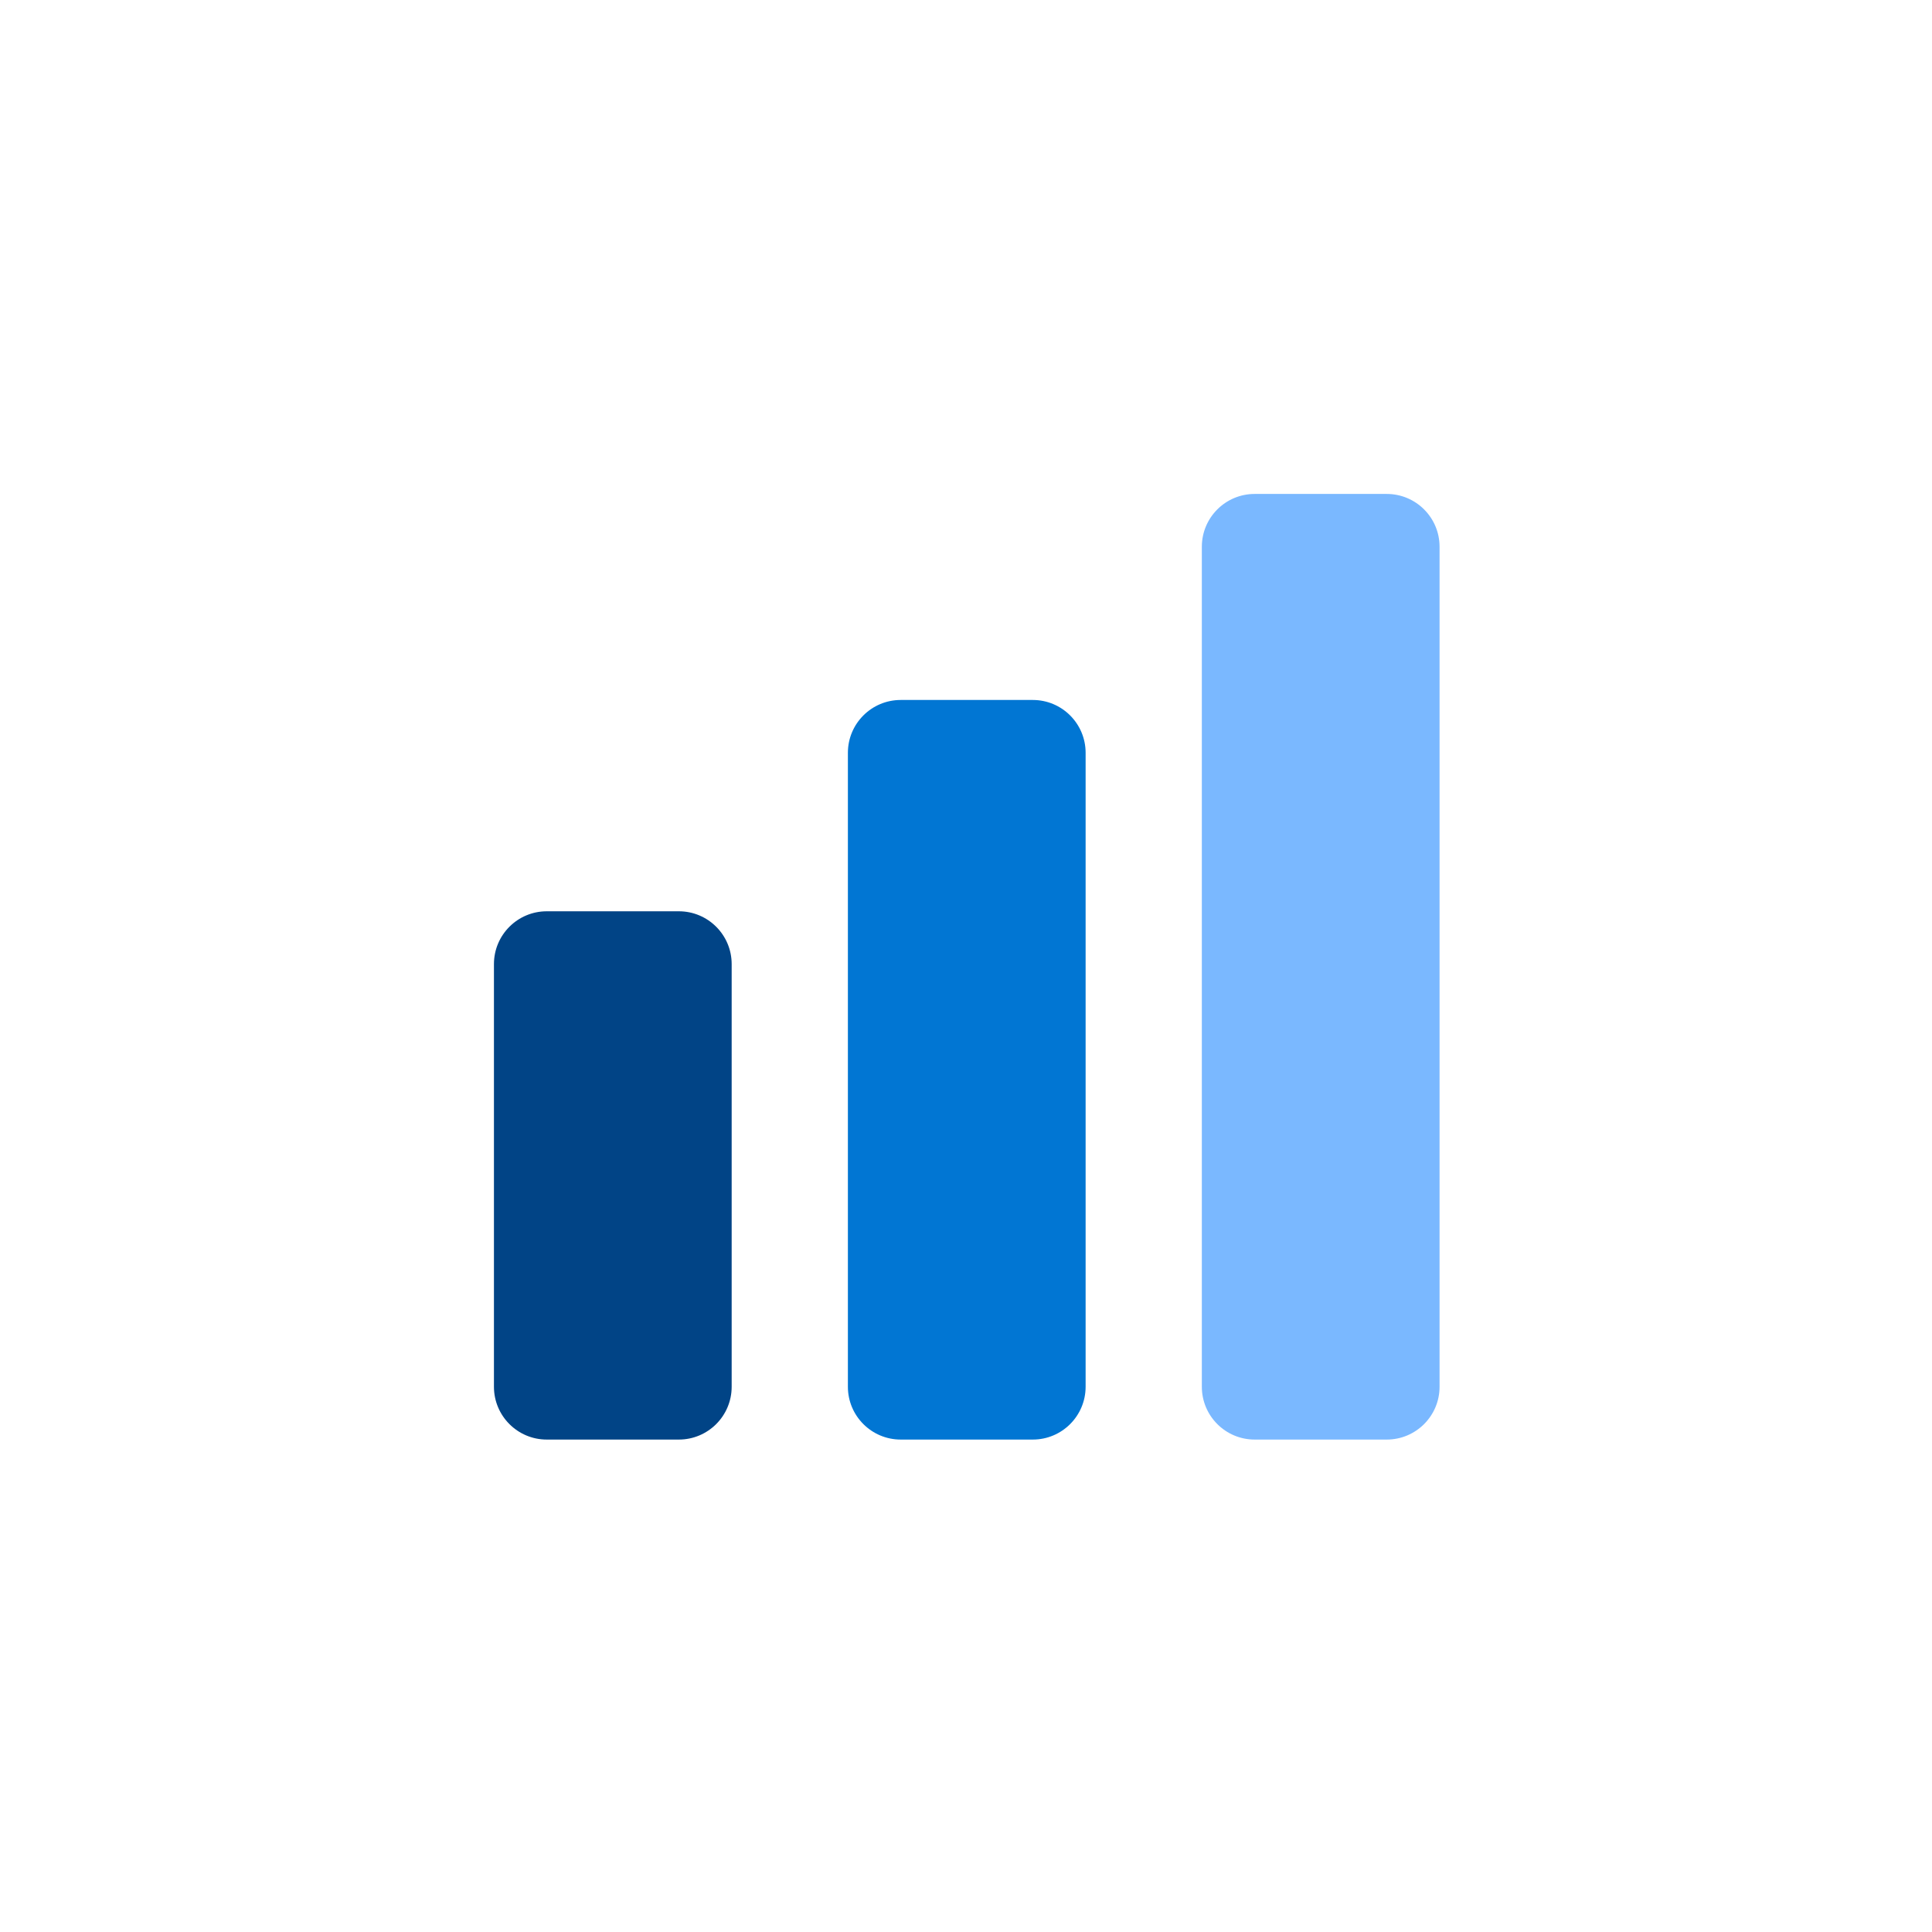
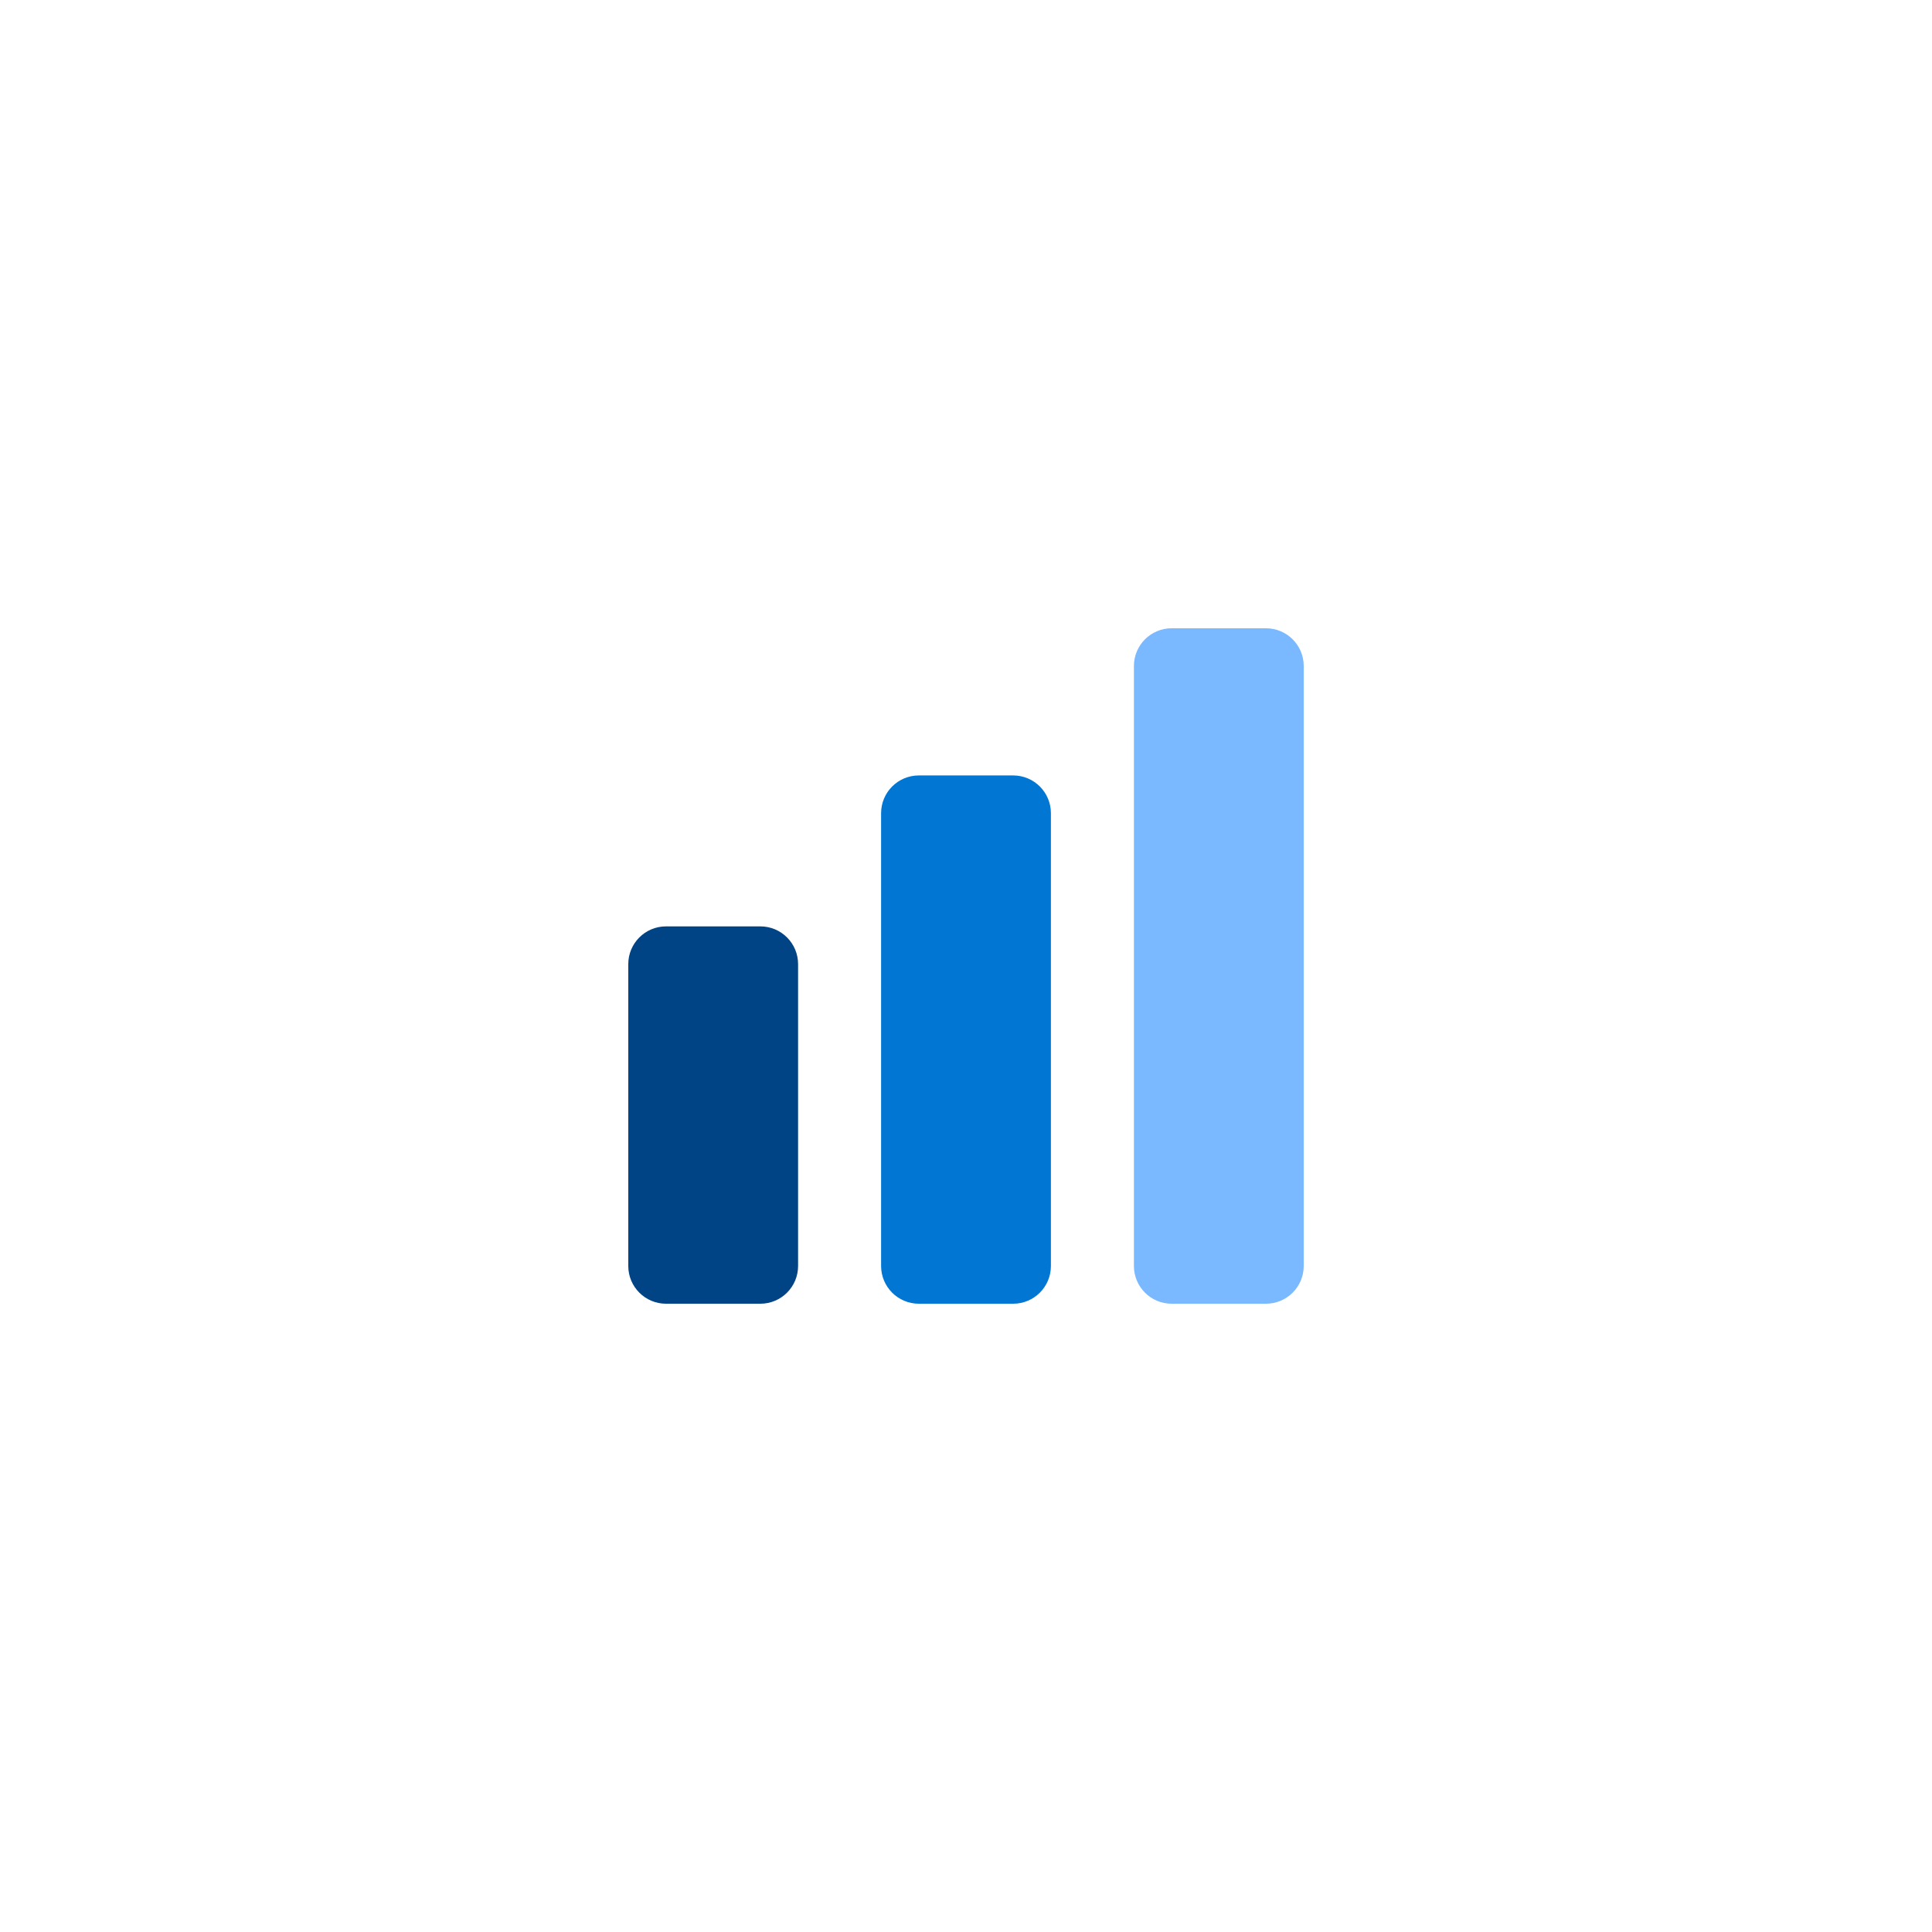
<svg xmlns="http://www.w3.org/2000/svg" width="512" height="512" viewBox="0 0 512 512">
-   <g transform="translate(77 77) scale(0.7)">
+   <g transform="translate(128 128) scale(0.5)">
    <rect x="77" y="235" width="90" height="200" rx="20" fill="#014486" />
    <rect x="211" y="155" width="90" height="280" rx="20" fill="#0176D3" />
    <rect x="345" y="77" width="90" height="358" rx="20" fill="#7AB8FF" />
  </g>
</svg>
